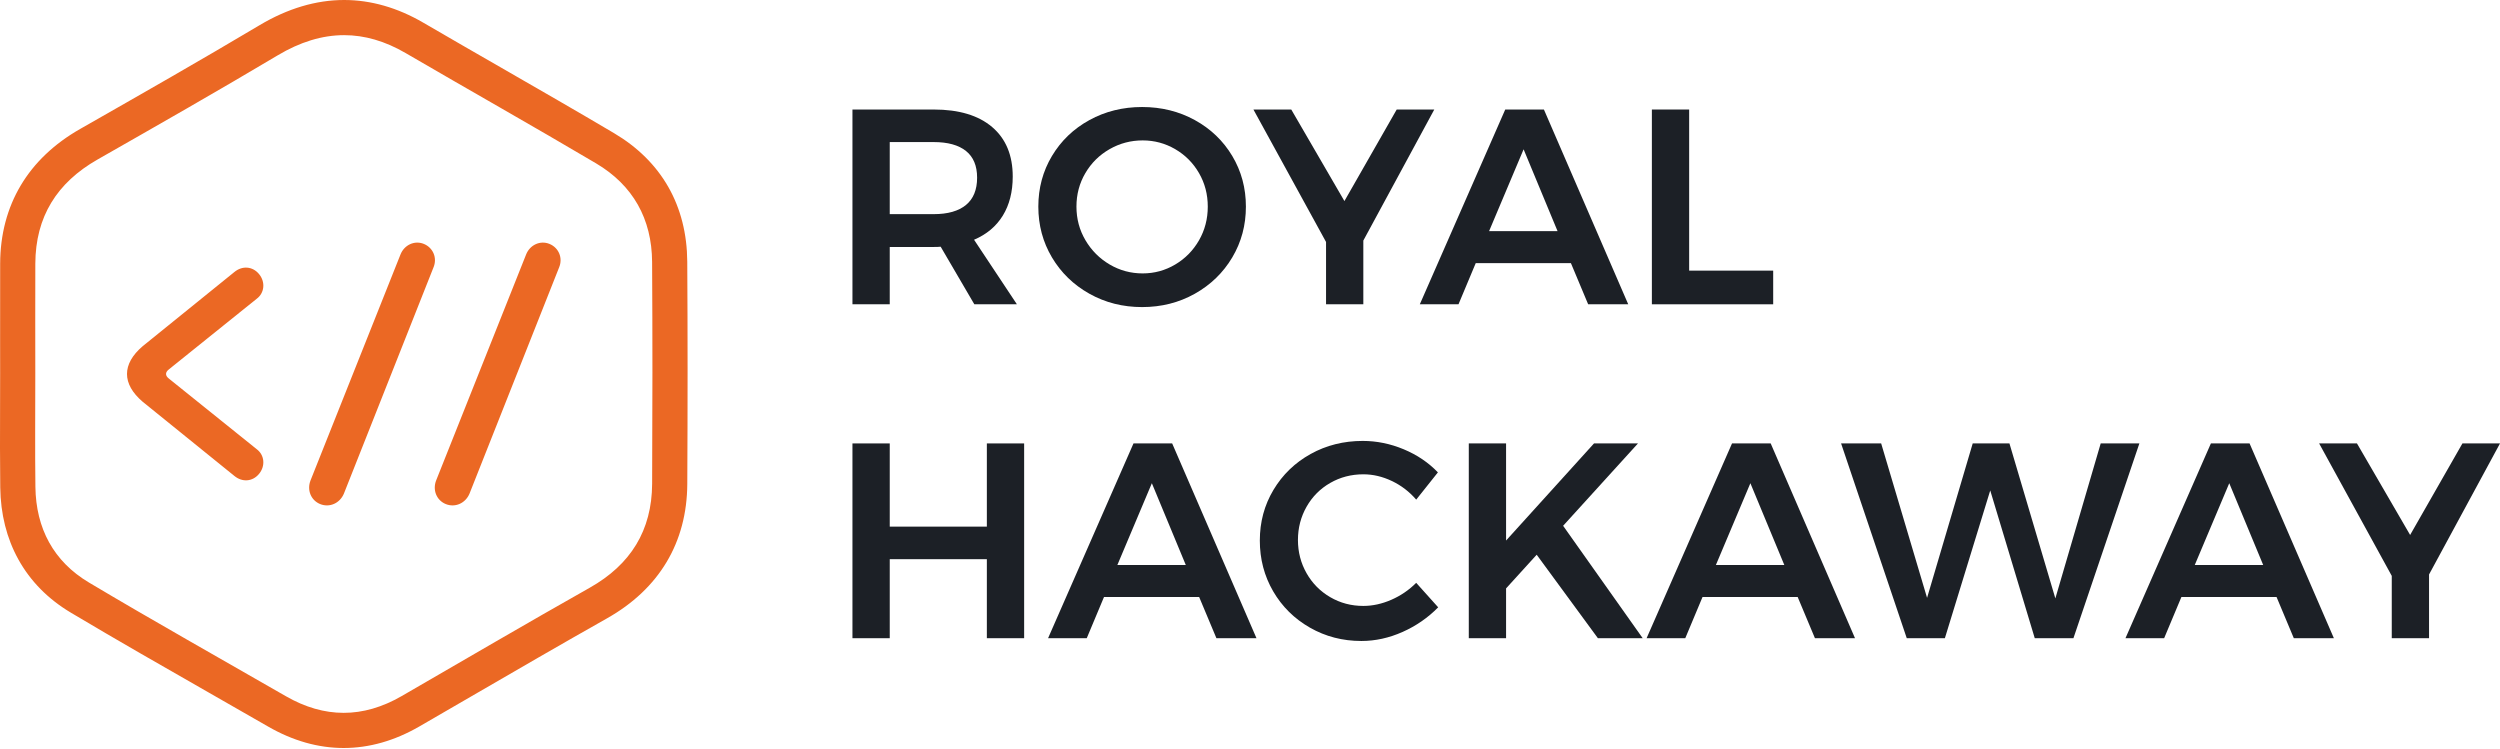
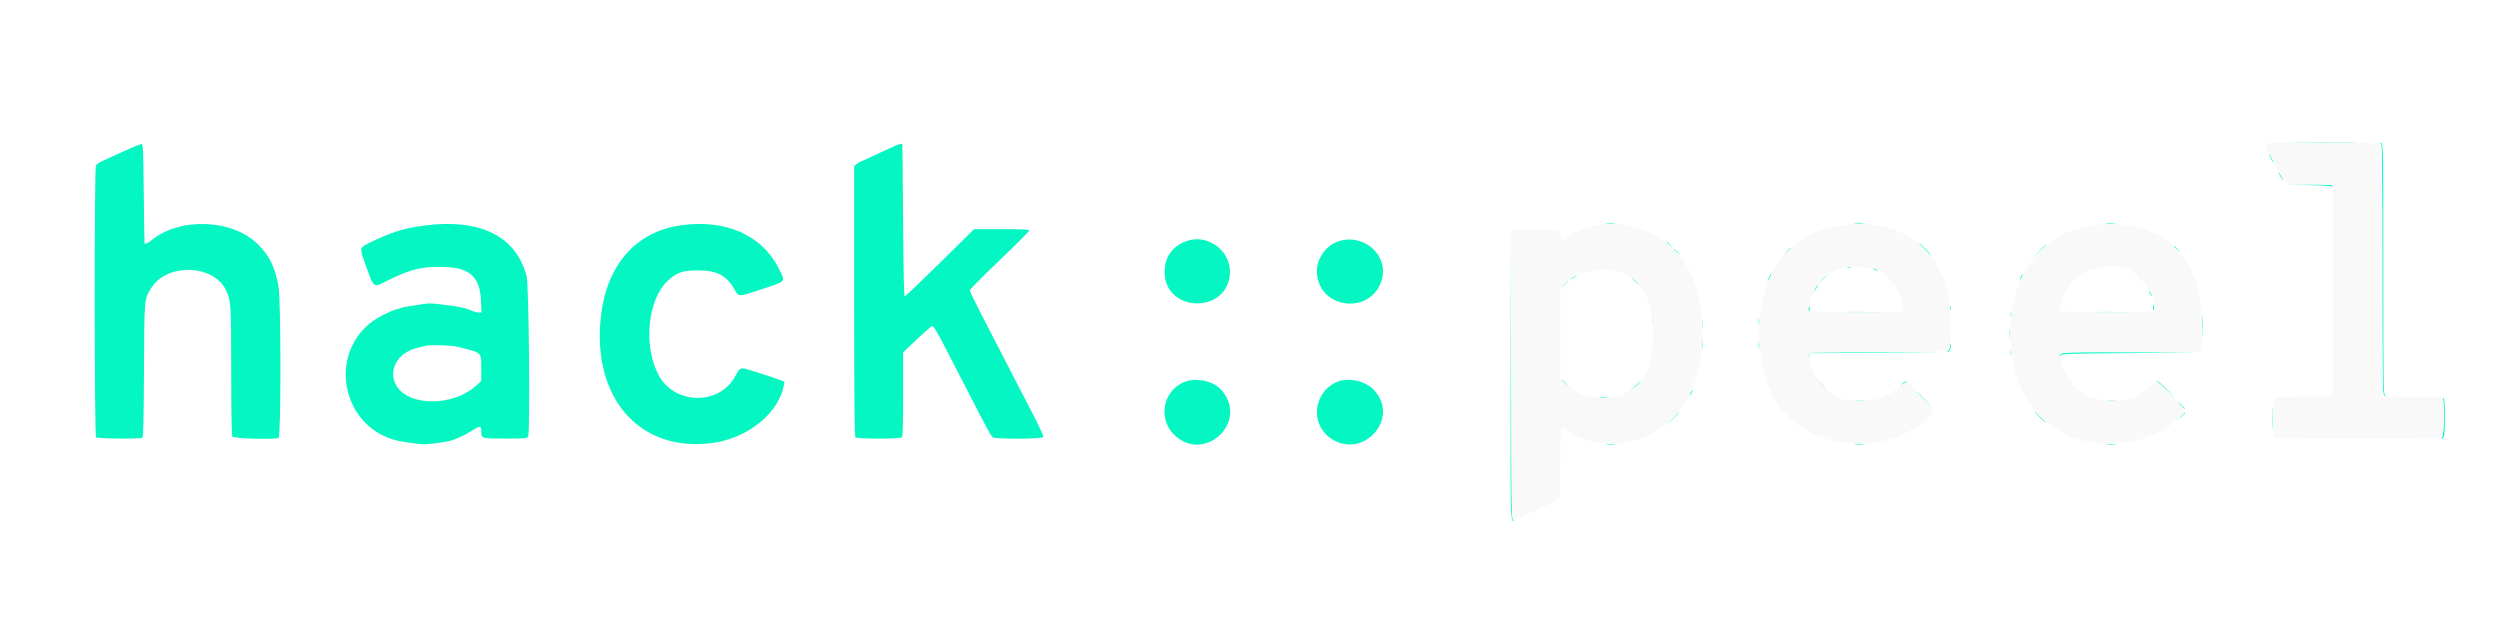
- <svg xmlns="http://www.w3.org/2000/svg" version="1.1" id="Layer_1" x="0px" y="0px" width="1066.696px" height="319.156px" viewBox="0 0 1066.696 319.156" enable-background="new 0 0 1066.696 319.156" xml:space="preserve">
-   <g>
-     <g>
-       <path fill="#EB6824" d="M146.838,15c8.682,0,17.395,2.489,26.243,7.646c27.028,15.757,54.293,31.116,81.223,47.041    c15.797,9.341,23.828,23.731,23.936,42.103c0.188,31.548,0.175,63.099,0.011,94.646c-0.104,19.935-9.189,34.502-26.64,44.347    c-26.881,15.169-53.51,30.78-80.233,46.224c-8.25,4.768-16.496,7.15-24.741,7.15c-8.227,0-16.451-2.371-24.685-7.112    c-28.029-16.137-56.248-31.96-84.029-48.515c-15.09-8.994-22.588-23.129-22.816-40.756c-0.207-16.09-0.043-32.186-0.047-48.277    c-0.002-15.668-0.053-31.336,0.012-47.005c0.082-20.03,9.24-34.571,26.562-44.44c25.713-14.653,51.436-29.303,76.859-44.447    C127.991,17.945,137.396,15,146.838,15 M146.838,0c-11.965,0-24.085,3.605-36.024,10.716    c-24.947,14.861-50.667,29.518-75.54,43.692l-1.07,0.61C11.976,67.684,0.172,87.537,0.069,112.43    c-0.046,11.048-0.033,22.261-0.021,33.104c0.005,4.654,0.01,9.31,0.01,13.964c0.001,4.998-0.014,9.995-0.029,14.991    c-0.032,10.954-0.066,22.28,0.077,33.478c0.147,11.365,2.739,21.686,7.703,30.674c5.137,9.303,12.685,16.965,22.433,22.773    c19.551,11.65,39.586,23.094,58.96,34.16c8.29,4.734,16.861,9.632,25.265,14.469c10.5,6.047,21.324,9.113,32.169,9.113    c10.875,0,21.724-3.083,32.246-9.163c7.362-4.254,14.717-8.521,22.072-12.788c18.988-11.018,38.624-22.409,58.028-33.359    c22.288-12.574,34.139-32.398,34.268-57.33c0.174-33.43,0.171-64.442-0.011-94.813c-0.14-23.906-10.963-42.899-31.3-54.926    c-15.895-9.399-32.134-18.733-47.838-27.761c-10.987-6.316-22.35-12.848-33.465-19.327C169.605,3.26,158.235,0,146.838,0    L146.838,0z" />
-       <g>
-         <path fill="#EB6824" d="M72.166,157.517c-1.758,1.318-1.758,2.783,0,4.102l37.346,30.021c3.367,2.49,3.809,7.176,1.025,10.545     s-7.179,3.66-10.545,0.879l-39.104-31.633c-8.934-7.617-8.934-16.11,0-23.727l39.104-31.634     c3.366-2.782,7.762-2.489,10.545,0.878c2.782,3.369,2.342,8.056-1.025,10.545L72.166,157.517z" />
-         <path fill="#EB6824" d="M146.707,210.68c-1.758,4.103-6.15,6.004-10.105,4.394c-3.953-1.61-5.713-6.003-4.1-10.104l38.369-96.366     c1.61-4.1,6.006-6.149,9.959-4.539c3.955,1.61,5.858,6.004,4.102,10.105L146.707,210.68z" />
-         <path fill="#EB6824" d="M200.306,210.68c-1.758,4.103-6.15,6.004-10.104,4.394c-3.953-1.61-5.711-6.003-4.101-10.104     l38.371-96.366c1.609-4.1,6.004-6.149,9.959-4.539c3.953,1.61,5.857,6.004,4.1,10.105L200.306,210.68z" />
-       </g>
-     </g>
-     <g>
-       <path fill="#1C2026" d="M415.726,129.837l-14.365-24.576c-0.635,0.081-1.623,0.119-2.969,0.119h-18.758v24.457h-15.91V46.729    h34.668c10.764,0,19.074,2.493,24.934,7.479c5.855,4.986,8.785,12.032,8.785,21.133c0,6.491-1.406,12.033-4.215,16.623    c-2.811,4.59-6.906,8.033-12.289,10.328l18.283,27.544L415.726,129.837L415.726,129.837z M379.634,91.37h18.758    c6.016,0,10.604-1.306,13.772-3.918c3.164-2.611,4.748-6.488,4.748-11.635c0-5.064-1.584-8.863-4.748-11.396    c-3.168-2.533-7.758-3.801-13.772-3.801h-18.758V91.37z" />
-       <path fill="#1C2026" d="M509.815,51.241c6.767,3.722,12.088,8.826,15.969,15.315c3.877,6.491,5.816,13.694,5.816,21.608    c0,7.915-1.939,15.138-5.816,21.667c-3.881,6.529-9.202,11.694-15.969,15.494c-6.768,3.799-14.268,5.698-22.5,5.698    c-8.231,0-15.729-1.899-22.498-5.698c-6.768-3.8-12.09-8.965-15.969-15.494c-3.879-6.529-5.816-13.752-5.816-21.667    c0-7.914,1.938-15.117,5.816-21.608c3.879-6.489,9.201-11.594,15.969-15.315c6.769-3.719,14.267-5.58,22.498-5.58    C495.548,45.661,503.048,47.522,509.815,51.241z M473.425,63.647c-4.354,2.494-7.797,5.896-10.328,10.211    c-2.535,4.315-3.799,9.082-3.799,14.307c0,5.224,1.284,10.014,3.856,14.366c2.57,4.353,6.017,7.796,10.328,10.329    c4.314,2.534,9.004,3.799,14.07,3.799c4.985,0,9.615-1.265,13.891-3.799c4.275-2.533,7.658-5.977,10.152-10.329    c2.492-4.354,3.738-9.143,3.738-14.366c0-5.225-1.246-9.991-3.738-14.307c-2.494-4.314-5.877-7.717-10.152-10.211    c-4.274-2.492-8.904-3.739-13.891-3.739C482.487,59.908,477.778,61.155,473.425,63.647z" />
-       <path fill="#1C2026" d="M611.978,46.729l-30.275,55.919v27.188h-15.909v-26.594l-30.986-56.514h16.146L573.63,85.79l22.317-39.061    H611.978z" />
-       <path fill="#1C2026" d="M677.632,129.837l-7.361-17.57h-40.604l-7.359,17.57h-16.504l36.449-83.107h16.502l35.975,83.107H677.632z     M635.364,98.612h29.207l-14.483-34.905L635.364,98.612z" />
-       <path fill="#1C2026" d="M704.819,46.729h15.908v68.742h35.854v14.365h-51.763V46.729z" />
-       <path fill="#1C2026" d="M363.724,189.2h15.91v35.499h41.434V189.2h15.91v83.106h-15.91V238.59h-41.434v33.719h-15.91V189.2z" />
-       <path fill="#1C2026" d="M519.017,272.309l-7.361-17.572H471.05l-7.359,17.572h-16.504l36.449-83.107h16.504l35.973,83.107H519.017    z M476.751,241.082h29.204l-14.483-34.904L476.751,241.082z" />
-       <path fill="#1C2026" d="M593.872,205.229c-3.995-1.9-8.053-2.851-12.168-2.851c-5.146,0-9.854,1.229-14.129,3.683    s-7.639,5.838-10.092,10.149c-2.453,4.315-3.68,9.044-3.68,14.188c0,5.146,1.227,9.875,3.68,14.188s5.816,7.717,10.092,10.21    c4.273,2.493,8.982,3.74,14.129,3.74c3.955,0,7.935-0.87,11.933-2.612c3.996-1.74,7.539-4.156,10.625-7.242l9.379,10.447    c-4.354,4.434-9.418,7.938-15.195,10.51c-5.779,2.57-11.637,3.856-17.572,3.856c-7.995,0-15.313-1.9-21.965-5.699    c-6.646-3.799-11.871-8.963-15.672-15.493c-3.799-6.529-5.697-13.752-5.697-21.668c0-7.912,1.938-15.115,5.816-21.607    c3.879-6.488,9.16-11.594,15.852-15.314c6.688-3.721,14.107-5.58,22.261-5.58c5.938,0,11.754,1.188,17.452,3.562    c5.699,2.375,10.566,5.658,14.603,9.854l-9.26,11.635C601.331,209.779,597.868,207.127,593.872,205.229z" />
-       <path fill="#1C2026" d="M700.903,272.309h-19.115l-26.118-35.617l-13.06,14.365v21.252H626.7V189.2h15.91v41.435l37.517-41.435    h18.758l-31.937,35.143L700.903,272.309z" />
-       <path fill="#1C2026" d="M774.394,272.309l-7.361-17.572h-40.604l-7.359,17.572h-16.504l36.449-83.107h16.502l35.975,83.107    H774.394z M732.128,241.082h29.204l-14.483-34.904L732.128,241.082z" />
-       <path fill="#1C2026" d="M896.323,189.2h16.504l-28.137,83.106h-16.504l-18.996-63.043l-19.352,63.043H813.57L785.554,189.2h17.098    l19.588,65.893l19.474-65.893h15.672l19.588,66.129L896.323,189.2z" />
-       <path fill="#1C2026" d="M978.72,272.309l-7.361-17.572h-40.604l-7.361,17.572h-16.502l36.447-83.107h16.504l35.973,83.107H978.72z     M936.454,241.082h29.205l-14.483-34.904L936.454,241.082z" />
-       <path fill="#1C2026" d="M1066.696,189.2l-30.274,55.919v27.188h-15.91v-26.595L989.522,189.2h16.146l22.678,39.061l22.319-39.061    H1066.696z" />
-     </g>
+ <svg xmlns="http://www.w3.org/2000/svg" id="svg" version="1.1" width="400" height="98.581" viewBox="0, 0, 400,98.581">
+   <g id="svgg">
+     <path id="path0" d="M367.387 22.792 C 369.845 22.818,373.820 22.818,376.220 22.792 C 378.620 22.766,376.608 22.744,371.750 22.744 C 366.892 22.744,364.928 22.766,367.387 22.792 M380.967 23.033 C 381.120 23.187,381.167 27.885,381.167 43.167 C 381.167 63.418,381.169 63.512,381.742 63.495 C 381.838 63.492,381.785 63.413,381.625 63.320 C 381.350 63.160,381.333 62.027,381.333 43.255 C 381.333 23.720,381.317 22.833,380.949 22.833 C 380.827 22.833,380.833 22.900,380.967 23.033 M19.667 24.265 C 18.154 24.962,16.603 25.670,16.220 25.839 C 15.837 26.007,15.443 26.295,15.345 26.478 C 15.075 26.984,15.096 69.696,15.367 69.967 C 15.593 70.193,22.435 70.256,22.783 70.035 C 22.933 69.939,22.996 67.281,23.038 59.246 C 23.100 47.464,23.063 47.881,24.209 46.065 C 26.751 42.039,34.185 42.282,36.173 46.457 C 36.955 48.101,36.988 48.611,36.994 59.386 C 36.998 66.043,37.059 69.633,37.173 69.844 C 37.346 70.169,43.797 70.362,44.570 70.066 C 44.969 69.912,44.967 48.169,44.567 45.841 C 44.050 42.834,43.104 40.897,41.264 39.083 C 37.155 35.033,28.785 34.718,24.233 38.441 C 23.638 38.928,23.261 39.104,23.129 38.958 C 23.108 38.935,23.052 35.355,23.004 31.002 C 22.928 24.145,22.883 23.082,22.667 23.042 C 22.529 23.017,21.179 23.567,19.667 24.265 M142.333 23.728 C 141.462 24.126,140.092 24.762,139.288 25.142 C 138.485 25.522,137.784 25.833,137.731 25.833 C 137.678 25.833,137.417 25.988,137.151 26.178 L 136.667 26.523 136.667 48.145 C 136.667 64.740,136.713 69.813,136.867 69.967 C 137.150 70.250,144.017 70.250,144.300 69.967 C 144.449 69.818,144.500 68.056,144.500 63.068 L 144.500 56.368 146.728 54.268 C 147.954 53.112,149.040 52.167,149.143 52.167 C 149.410 52.167,149.879 52.972,151.911 56.917 C 152.903 58.842,154.238 61.429,154.878 62.667 C 155.518 63.904,156.604 66.004,157.290 67.333 C 157.977 68.662,158.657 69.844,158.801 69.958 C 159.218 70.289,166.810 70.254,166.938 69.921 C 166.990 69.786,166.265 68.192,165.327 66.379 C 164.390 64.567,163.117 62.108,162.500 60.917 C 161.882 59.725,160.777 57.587,160.044 56.167 C 159.311 54.746,157.914 52.039,156.939 50.150 C 155.964 48.262,155.167 46.601,155.167 46.459 C 155.167 46.316,157.304 44.158,159.917 41.664 C 162.529 39.169,164.667 37.024,164.667 36.897 C 164.667 36.707,163.901 36.667,160.256 36.667 L 155.846 36.667 150.403 42.042 C 147.409 44.998,144.875 47.417,144.772 47.417 C 144.634 47.417,144.560 44.135,144.497 35.250 C 144.450 28.558,144.394 23.065,144.372 23.042 C 144.251 22.912,143.753 23.080,142.333 23.728 M363.333 25.333 C 363.520 25.700,363.711 26.000,363.757 26.000 C 363.803 26.000,363.687 25.700,363.500 25.333 C 363.313 24.967,363.122 24.667,363.077 24.667 C 363.031 24.667,363.146 24.967,363.333 25.333 M364.833 28.167 C 365.020 28.533,365.211 28.833,365.257 28.833 C 365.303 28.833,365.187 28.533,365.000 28.167 C 364.813 27.800,364.622 27.500,364.577 27.500 C 364.531 27.500,364.646 27.800,364.833 28.167 M369.404 29.625 C 371.628 29.656,372.971 29.740,373.112 29.857 C 373.252 29.974,373.333 29.979,373.333 29.872 C 373.333 29.547,372.782 29.500,369.361 29.538 L 365.917 29.576 369.404 29.625 M257.042 35.788 C 257.385 35.824,257.948 35.824,258.292 35.788 C 258.635 35.752,258.354 35.723,257.667 35.723 C 256.979 35.723,256.698 35.752,257.042 35.788 M296.796 35.789 C 297.188 35.824,297.788 35.824,298.129 35.788 C 298.471 35.752,298.150 35.723,297.417 35.724 C 296.683 35.724,296.404 35.754,296.796 35.789 M336.958 35.789 C 337.348 35.824,337.985 35.824,338.375 35.789 C 338.765 35.754,338.446 35.725,337.667 35.725 C 336.887 35.725,336.569 35.754,336.958 35.789 M67.833 36.089 C 64.582 36.513,62.482 37.188,58.854 38.975 C 57.502 39.641,57.498 39.703,58.597 42.674 C 59.903 46.208,59.667 46.061,62.093 44.847 C 65.756 43.014,67.766 42.558,71.419 42.730 C 75.285 42.913,76.821 44.429,76.967 48.208 L 77.037 50.000 76.607 50.000 C 76.371 50.000,75.932 49.896,75.631 49.770 C 74.646 49.356,73.806 49.131,72.686 48.981 C 69.084 48.498,68.841 48.482,67.724 48.649 C 64.731 49.098,64.286 49.180,63.998 49.335 C 63.828 49.426,63.559 49.500,63.402 49.500 C 63.244 49.500,62.320 49.889,61.349 50.365 C 51.724 55.082,54.168 69.365,64.833 70.735 C 65.246 70.788,66.099 70.908,66.730 71.001 C 67.843 71.166,68.513 71.119,71.333 70.677 C 72.487 70.497,74.086 69.816,75.552 68.883 C 76.846 68.059,77.000 68.078,77.000 69.060 C 77.000 70.167,76.998 70.167,80.861 70.167 C 84.171 70.167,84.330 70.152,84.503 69.827 C 84.844 69.190,84.625 45.676,84.264 44.250 C 82.632 37.789,76.841 34.913,67.833 36.089 M108.750 36.078 C 101.702 37.137,97.102 42.409,96.157 50.508 C 94.621 63.681,102.391 72.503,114.083 70.862 C 119.711 70.072,124.587 66.108,125.416 61.650 L 125.528 61.051 124.472 60.677 C 123.165 60.215,122.539 60.011,120.367 59.337 C 118.386 58.723,118.430 58.709,117.645 60.182 C 115.153 64.858,108.037 64.817,105.433 60.113 C 102.893 55.525,103.581 47.975,106.814 44.950 C 108.281 43.578,109.207 43.262,111.750 43.262 C 114.752 43.263,116.278 44.087,117.568 46.403 C 118.188 47.517,118.147 47.518,121.701 46.335 C 125.932 44.927,125.697 45.183,124.673 43.096 C 121.974 37.592,116.048 34.980,108.750 36.078 M241.708 59.925 C 241.666 83.275,241.667 83.333,242.232 83.333 C 242.323 83.333,242.270 83.240,242.115 83.125 C 241.852 82.931,241.830 81.306,241.791 59.917 L 241.749 36.917 241.708 59.925 M189.815 38.578 C 187.556 39.410,186.338 41.137,186.335 43.515 C 186.327 49.941,196.180 50.343,196.778 43.942 C 197.122 40.253,193.288 37.300,189.815 38.578 M214.200 38.592 C 212.059 39.265,210.508 41.596,210.711 43.834 C 211.234 49.603,219.478 50.342,221.088 44.764 C 222.216 40.858,218.261 37.315,214.200 38.592 M266.667 38.719 C 266.667 38.748,266.910 38.991,267.208 39.260 L 267.750 39.750 267.260 39.208 C 266.804 38.703,266.667 38.590,266.667 38.719 M307.917 39.833 C 308.461 40.383,308.944 40.833,308.990 40.833 C 309.035 40.833,308.628 40.383,308.083 39.833 C 307.539 39.283,307.056 38.833,307.010 38.833 C 306.965 38.833,307.372 39.283,307.917 39.833 M326.245 40.208 L 325.250 41.250 326.292 40.255 C 327.259 39.331,327.410 39.167,327.286 39.167 C 327.261 39.167,326.792 39.635,326.245 40.208 M347.833 39.385 C 347.833 39.414,348.077 39.658,348.375 39.927 L 348.917 40.417 348.427 39.875 C 347.971 39.370,347.833 39.257,347.833 39.385 M285.906 40.208 L 285.417 40.750 285.958 40.260 C 286.463 39.804,286.577 39.667,286.448 39.667 C 286.419 39.667,286.175 39.910,285.906 40.208 M267.833 39.885 C 267.833 39.914,268.077 40.158,268.375 40.427 L 268.917 40.917 268.427 40.375 C 267.971 39.870,267.833 39.757,267.833 39.885 M295.542 42.782 C 295.702 42.823,295.965 42.823,296.125 42.782 C 296.285 42.740,296.154 42.705,295.833 42.705 C 295.512 42.705,295.381 42.740,295.542 42.782 M299.833 43.083 C 300.063 43.214,300.325 43.322,300.417 43.322 C 300.508 43.322,300.396 43.214,300.167 43.083 C 299.938 42.952,299.675 42.845,299.583 42.845 C 299.492 42.845,299.604 42.952,299.833 43.083 M283.113 44.258 C 282.722 45.079,282.777 45.219,283.186 44.443 C 283.372 44.090,283.495 43.772,283.459 43.736 C 283.423 43.700,283.267 43.935,283.113 44.258 M323.360 44.257 C 323.081 44.870,323.134 45.001,323.436 44.444 C 323.577 44.183,323.662 43.939,323.623 43.901 C 323.585 43.863,323.467 44.023,323.360 44.257 M251.708 44.332 C 251.410 44.513,251.167 44.698,251.167 44.742 C 251.167 44.786,251.429 44.667,251.750 44.478 C 252.071 44.289,252.333 44.104,252.333 44.067 C 252.333 43.960,252.281 43.983,251.708 44.332 M291.575 44.708 L 290.917 45.417 291.625 44.758 C 292.015 44.395,292.333 44.077,292.333 44.050 C 292.333 43.923,292.188 44.050,291.575 44.708 M342.000 44.052 C 342.000 44.081,342.244 44.325,342.542 44.594 L 343.083 45.083 342.594 44.542 C 342.138 44.037,342.000 43.923,342.000 44.052 M261.583 45.000 C 261.941 45.367,262.272 45.667,262.318 45.667 C 262.363 45.667,262.108 45.367,261.750 45.000 C 261.392 44.633,261.062 44.333,261.016 44.333 C 260.970 44.333,261.225 44.633,261.583 45.000 M250.324 45.458 L 249.750 46.083 250.375 45.509 C 250.719 45.193,251.000 44.912,251.000 44.884 C 251.000 44.757,250.859 44.877,250.324 45.458 M290.709 45.708 C 290.473 46.006,290.142 46.667,290.228 46.667 C 290.268 46.667,290.455 46.404,290.645 46.083 C 290.989 45.500,291.020 45.315,290.709 45.708 M343.845 46.583 C 343.845 46.675,343.952 46.938,344.083 47.167 C 344.214 47.396,344.322 47.508,344.322 47.417 C 344.322 47.325,344.214 47.063,344.083 46.833 C 343.952 46.604,343.845 46.492,343.845 46.583 M344.492 49.121 C 344.446 49.508,344.472 49.761,344.550 49.684 C 344.627 49.606,344.665 49.289,344.633 48.980 C 344.576 48.431,344.573 48.434,344.492 49.121 M312.042 49.250 C 312.044 49.617,312.078 49.747,312.118 49.540 C 312.158 49.332,312.156 49.032,312.115 48.873 C 312.073 48.714,312.040 48.883,312.042 49.250 M289.333 49.333 C 289.333 49.608,289.395 49.833,289.471 49.833 C 289.547 49.833,289.576 49.608,289.536 49.333 C 289.495 49.058,289.433 48.833,289.398 48.833 C 289.362 48.833,289.333 49.058,289.333 49.333 M352.402 52.167 C 352.402 53.771,352.427 54.427,352.457 53.625 C 352.488 52.823,352.488 51.510,352.457 50.708 C 352.427 49.906,352.402 50.563,352.402 52.167 M293.292 49.958 C 295.240 49.985,298.427 49.985,300.375 49.958 C 302.323 49.931,300.729 49.910,296.833 49.910 C 292.938 49.910,291.344 49.931,293.292 49.958 M321.705 50.333 C 321.705 50.654,321.740 50.785,321.782 50.625 C 321.823 50.465,321.823 50.202,321.782 50.042 C 321.740 49.881,321.705 50.012,321.705 50.333 M333.636 49.958 C 335.590 49.985,338.740 49.985,340.636 49.958 C 342.532 49.931,340.933 49.910,337.083 49.910 C 333.233 49.910,331.682 49.932,333.636 49.958 M264.372 51.167 C 264.372 51.487,264.406 51.619,264.448 51.458 C 264.490 51.298,264.490 51.035,264.448 50.875 C 264.406 50.715,264.372 50.846,264.372 51.167 M281.383 51.500 C 281.383 52.004,281.415 52.210,281.453 51.958 C 281.491 51.706,281.491 51.294,281.453 51.042 C 281.415 50.790,281.383 50.996,281.383 51.500 M272.387 51.833 C 272.387 52.429,272.417 52.673,272.454 52.375 C 272.491 52.077,272.491 51.590,272.454 51.292 C 272.417 50.994,272.387 51.237,272.387 51.833 M321.553 53.333 C 321.553 53.929,321.584 54.173,321.621 53.875 C 321.658 53.577,321.658 53.090,321.621 52.792 C 321.584 52.494,321.553 52.737,321.553 53.333 M272.388 55.083 C 272.389 55.725,272.419 55.967,272.455 55.621 C 272.491 55.275,272.490 54.750,272.454 54.455 C 272.417 54.159,272.387 54.442,272.388 55.083 M281.385 55.250 C 281.386 55.800,281.417 56.005,281.454 55.705 C 281.491 55.406,281.490 54.956,281.452 54.705 C 281.414 54.455,281.384 54.700,281.385 55.250 M312.027 55.196 C 312.012 55.534,311.882 55.927,311.738 56.071 C 311.594 56.215,311.554 56.333,311.649 56.333 C 311.938 56.333,312.191 55.682,312.120 55.117 C 312.054 54.591,312.053 54.592,312.027 55.196 M73.250 55.494 C 77.168 56.461,77.000 56.308,77.000 58.927 L 77.000 60.969 76.139 61.743 C 72.392 65.112,65.198 65.022,63.354 61.582 C 62.047 59.143,63.687 56.346,66.833 55.647 C 67.154 55.576,67.679 55.442,68.000 55.350 C 68.751 55.133,72.169 55.227,73.250 55.494 M321.709 56.417 C 321.711 56.783,321.745 56.914,321.785 56.706 C 321.824 56.499,321.823 56.199,321.781 56.040 C 321.739 55.880,321.707 56.050,321.709 56.417 M289.399 56.569 C 289.349 56.699,289.340 57.018,289.379 57.278 C 289.439 57.676,289.454 57.652,289.475 57.126 L 289.500 56.502 300.458 56.458 L 311.417 56.414 300.453 56.374 C 291.126 56.339,289.476 56.369,289.399 56.569 M329.700 56.533 C 329.590 56.643,329.505 56.850,329.512 56.992 C 329.520 57.170,329.564 57.147,329.653 56.917 C 329.781 56.589,329.978 56.582,340.767 56.498 L 351.750 56.413 340.825 56.373 C 332.505 56.343,329.852 56.381,329.700 56.533 M250.333 61.250 C 250.644 61.571,250.936 61.833,250.982 61.833 C 251.028 61.833,250.811 61.571,250.500 61.250 C 250.189 60.929,249.897 60.667,249.851 60.667 C 249.805 60.667,250.022 60.929,250.333 61.250 M189.250 61.226 C 186.040 62.728,185.302 66.997,187.818 69.511 C 192.525 74.214,199.761 67.742,195.577 62.572 C 194.226 60.905,191.279 60.277,189.250 61.226 M213.670 61.211 C 210.134 62.975,209.668 67.800,212.816 70.058 C 217.992 73.769,224.182 66.926,219.784 62.355 C 218.312 60.826,215.497 60.299,213.670 61.211 M261.592 61.780 C 261.047 62.293,260.747 62.634,260.925 62.536 C 261.242 62.364,262.812 60.827,262.660 60.839 C 262.618 60.843,262.137 61.266,261.592 61.780 M304.321 61.458 L 303.917 61.917 304.333 61.563 C 304.563 61.368,304.862 61.168,305.000 61.118 C 305.214 61.039,305.212 61.024,304.987 61.013 C 304.843 61.006,304.543 61.206,304.321 61.458 M345.167 61.116 C 345.304 61.165,346.017 61.778,346.750 62.477 L 348.083 63.750 346.754 62.375 C 346.023 61.619,345.310 61.006,345.171 61.013 C 344.948 61.025,344.947 61.037,345.167 61.116 M291.167 61.219 C 291.167 61.248,291.410 61.491,291.708 61.760 L 292.250 62.250 291.760 61.708 C 291.304 61.203,291.167 61.090,291.167 61.219 M270.527 62.757 C 270.248 63.370,270.301 63.501,270.603 62.944 C 270.744 62.683,270.828 62.439,270.790 62.401 C 270.752 62.363,270.634 62.523,270.527 62.757 M306.667 62.713 C 306.667 62.738,307.248 63.319,307.958 64.004 L 309.250 65.250 308.004 63.958 C 306.847 62.759,306.667 62.591,306.667 62.713 M255.955 63.620 C 256.250 63.657,256.775 63.658,257.121 63.622 C 257.467 63.586,257.225 63.555,256.583 63.555 C 255.942 63.554,255.659 63.583,255.955 63.620 M390.792 63.666 C 391.156 64.075,391.081 69.769,390.708 69.987 C 390.548 70.080,390.495 70.159,390.592 70.162 C 391.089 70.176,391.167 69.725,391.167 66.820 C 391.167 64.210,391.133 63.849,390.875 63.653 C 390.627 63.466,390.614 63.468,390.792 63.666 M296.875 64.121 C 297.219 64.157,297.781 64.157,298.125 64.121 C 298.469 64.085,298.188 64.056,297.500 64.056 C 296.813 64.056,296.531 64.085,296.875 64.121 M337.208 64.121 C 337.552 64.157,338.115 64.157,338.458 64.121 C 338.802 64.085,338.521 64.056,337.833 64.056 C 337.146 64.056,336.865 64.085,337.208 64.121 M363.569 66.833 C 363.569 68.438,363.594 69.094,363.624 68.292 C 363.655 67.490,363.655 66.177,363.624 65.375 C 363.594 64.573,363.569 65.229,363.569 66.833 M349.000 64.917 C 349.311 65.237,349.603 65.500,349.649 65.500 C 349.695 65.500,349.478 65.237,349.167 64.917 C 348.856 64.596,348.564 64.333,348.518 64.333 C 348.472 64.333,348.689 64.596,349.000 64.917 M326.333 66.750 C 326.831 67.254,327.276 67.667,327.322 67.667 C 327.368 67.667,326.998 67.254,326.500 66.750 C 326.002 66.246,325.557 65.833,325.511 65.833 C 325.466 65.833,325.835 66.246,326.333 66.750 M267.578 67.042 L 266.583 68.083 267.625 67.089 C 268.593 66.164,268.743 66.000,268.620 66.000 C 268.594 66.000,268.125 66.469,267.578 67.042 M348.991 66.625 L 348.417 67.250 349.042 66.676 C 349.623 66.141,349.743 66.000,349.616 66.000 C 349.588 66.000,349.307 66.281,348.991 66.625 M257.042 71.121 C 257.385 71.157,257.948 71.157,258.292 71.121 C 258.635 71.085,258.354 71.056,257.667 71.056 C 256.979 71.056,256.698 71.085,257.042 71.121 M296.796 71.122 C 297.188 71.157,297.788 71.157,298.129 71.121 C 298.471 71.085,298.150 71.057,297.417 71.057 C 296.683 71.058,296.404 71.087,296.796 71.122 M337.129 71.122 C 337.521 71.157,338.121 71.157,338.463 71.121 C 338.804 71.085,338.483 71.057,337.750 71.057 C 337.017 71.058,336.737 71.087,337.129 71.122 " stroke="none" fill="#04f7c2" fill-rule="evenodd" />
+     <path id="path1" d="M362.611 22.944 C 362.375 23.180,362.546 23.601,363.937 26.216 C 365.891 29.888,365.245 29.500,369.401 29.503 C 371.335 29.504,373.011 29.565,373.126 29.638 C 373.292 29.743,373.326 33.245,373.292 46.594 L 373.250 63.417 368.680 63.461 C 365.650 63.491,364.036 63.568,363.889 63.690 C 363.485 64.025,363.576 69.773,363.989 69.994 C 364.436 70.233,390.231 70.233,390.678 69.994 C 391.072 69.783,391.182 64.082,390.800 63.700 C 390.654 63.554,389.374 63.500,386.083 63.500 C 382.793 63.500,381.512 63.446,381.367 63.300 C 381.213 63.147,381.167 58.448,381.167 43.167 C 381.167 27.885,381.120 23.187,380.967 23.033 C 380.749 22.816,362.827 22.729,362.611 22.944 M255.065 36.093 C 253.669 36.347,251.970 37.082,250.812 37.932 C 249.873 38.622,249.813 38.602,249.582 37.529 L 249.415 36.750 245.999 36.703 C 244.120 36.677,242.415 36.697,242.208 36.748 L 241.833 36.840 241.833 59.925 C 241.833 80.056,241.865 83.022,242.078 83.104 C 242.212 83.156,242.890 82.928,243.584 82.599 C 244.278 82.270,244.880 82.000,244.922 82.000 C 244.986 82.000,246.160 81.459,248.806 80.211 C 249.636 79.819,249.667 79.588,249.667 73.739 C 249.667 67.681,249.589 67.979,250.917 68.930 C 256.346 72.816,264.928 71.082,269.084 65.258 C 273.416 59.187,273.578 48.087,269.425 41.848 C 266.405 37.309,260.775 35.053,255.065 36.093 M294.833 36.032 C 286.327 37.224,281.448 43.563,281.453 53.417 C 281.457 62.152,285.329 68.205,292.205 70.226 C 298.175 71.980,304.334 70.684,308.542 66.786 C 309.612 65.795,309.613 65.797,307.302 63.333 C 304.971 60.848,305.149 60.918,303.788 61.967 C 301.458 63.764,300.546 64.069,297.500 64.068 L 295.250 64.067 293.955 63.428 C 291.675 62.301,289.449 59.234,289.426 57.183 L 289.417 56.417 300.548 56.333 C 310.034 56.262,311.701 56.214,311.828 56.008 C 312.319 55.214,312.222 49.399,311.677 46.969 C 309.928 39.166,303.279 34.848,294.833 36.032 M335.083 36.036 C 326.781 37.118,321.686 43.669,321.670 53.280 C 321.658 60.833,324.605 66.512,329.950 69.236 C 335.917 72.277,343.837 71.303,348.603 66.944 C 349.956 65.706,350.021 65.933,347.569 63.364 C 345.166 60.847,345.306 60.900,343.983 62.001 C 342.017 63.637,340.770 64.063,337.917 64.075 C 333.668 64.092,330.985 62.022,329.751 57.777 C 329.295 56.209,328.335 56.333,340.850 56.333 L 351.826 56.333 352.097 55.919 C 352.582 55.180,352.352 48.417,351.770 46.272 C 349.762 38.870,343.379 34.954,335.083 36.036 M300.366 43.146 C 303.117 44.416,305.710 49.567,303.776 49.920 C 302.993 50.063,289.549 49.938,289.397 49.786 C 289.192 49.581,289.612 47.881,290.143 46.765 C 291.136 44.677,292.759 43.364,295.083 42.772 C 296.012 42.535,299.591 42.788,300.366 43.146 M340.706 43.208 C 343.264 44.380,345.837 49.230,344.225 49.843 C 343.596 50.082,329.912 49.979,329.666 49.733 C 329.170 49.236,330.580 45.972,331.846 44.686 C 333.789 42.712,338.066 41.999,340.706 43.208 M260.032 43.833 C 261.222 44.413,261.958 45.090,262.870 46.440 C 265.013 49.611,265.081 57.079,262.997 60.333 C 260.457 64.300,254.189 64.847,250.564 61.420 L 249.667 60.571 249.667 53.338 L 249.667 46.105 250.519 45.283 C 252.715 43.167,257.249 42.476,260.032 43.833 " stroke="none" fill="#f9f9fa" fill-rule="evenodd" />
  </g>
</svg>
